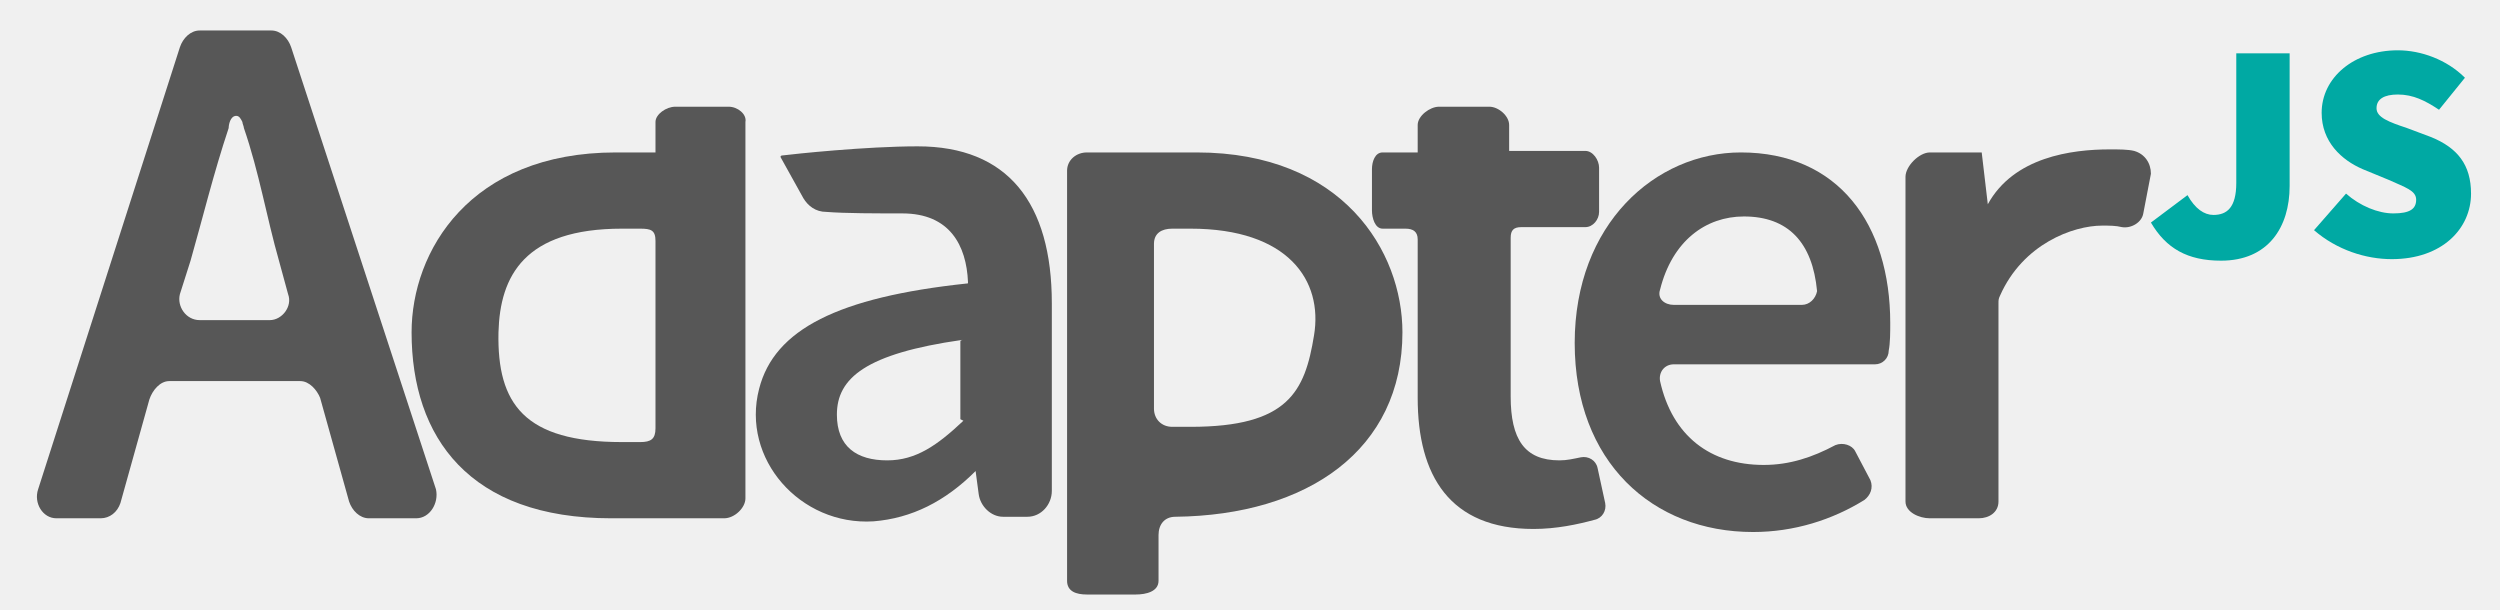
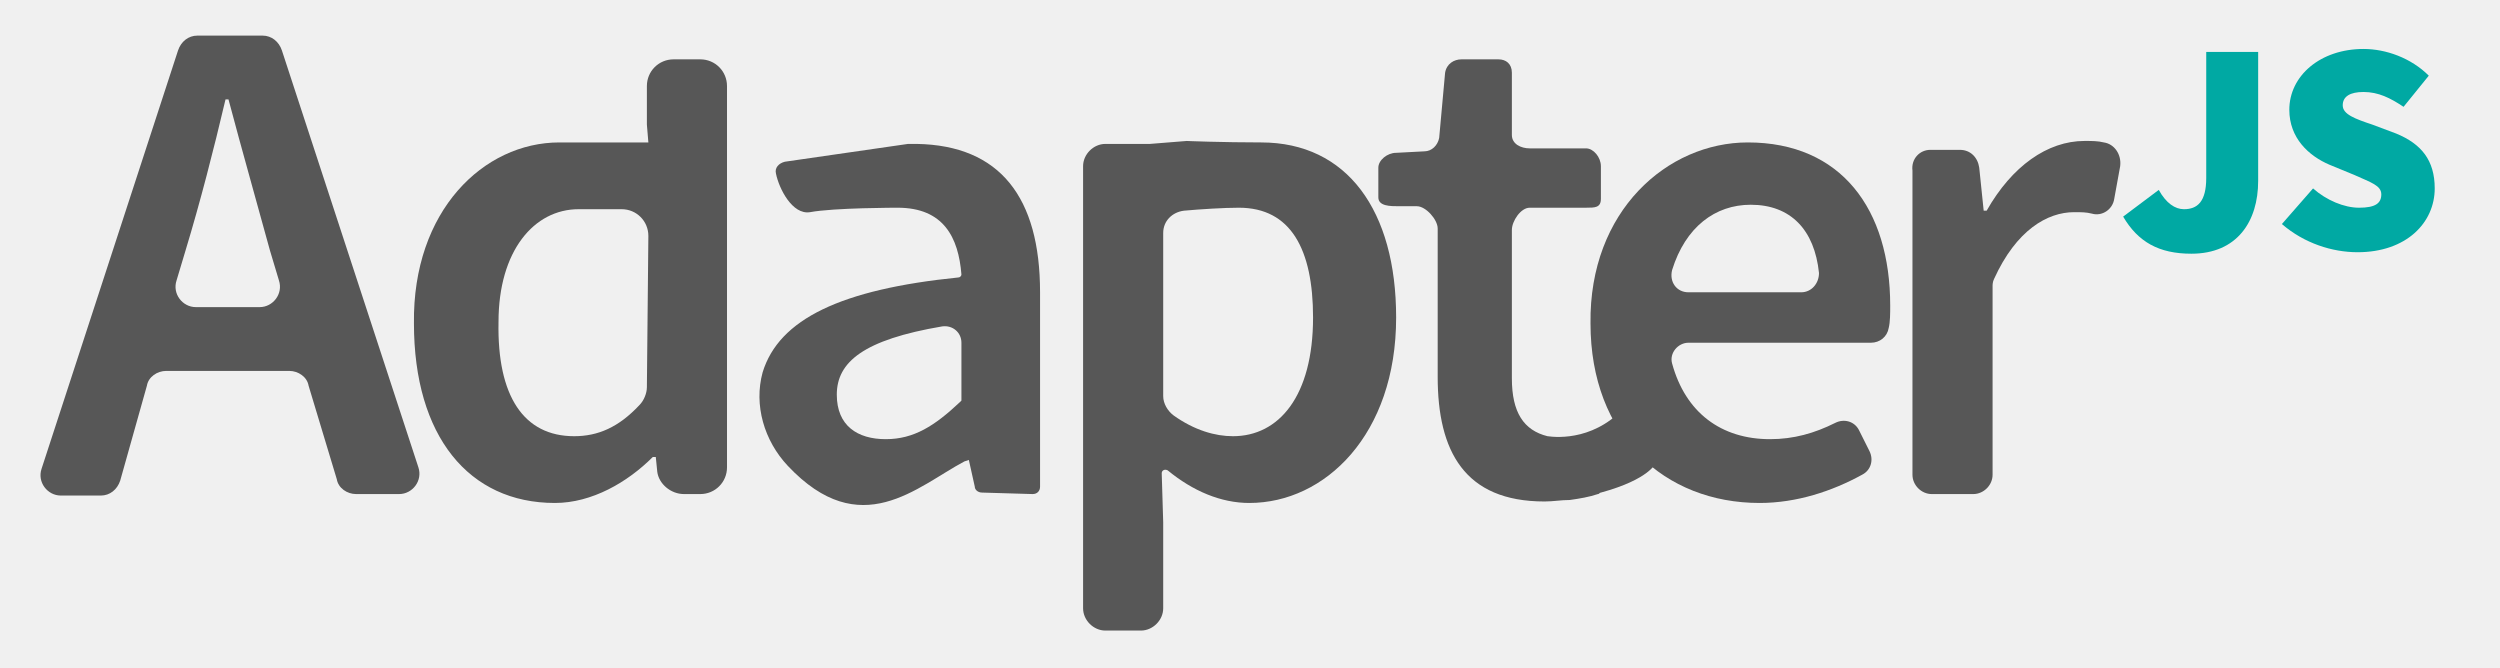
- <svg xmlns="http://www.w3.org/2000/svg" version="1.1" id="Layer_1" x="0px" y="0px" viewBox="0 0 164 40" style="enable-background:new 0 0 164 40;" xml:space="preserve">
+ <svg xmlns="http://www.w3.org/2000/svg" version="1.1" id="Layer_1" x="0px" y="0px" viewBox="0 0 168.5 45" style="enable-background:new 0 0 168.5 45;" xml:space="preserve">
  <style type="text/css">
+ 	.Drop_x0020_Shadow{fill:none;}
+ 	.Outer_x0020_Glow_x0020_5_x0020_pt{fill:none;}
+ 	.Blue_x0020_Neon{fill:none;stroke:#8AACDA;stroke-width:7;stroke-linecap:round;stroke-linejoin:round;}
+ 	.Chrome_x0020_Highlight{fill:url(#SVGID_1_);stroke:#FFFFFF;stroke-width:0.363;stroke-miterlimit:1;}
+ 	.Jive_GS{fill:#FFDD00;}
+ 	.Alyssa_GS{fill:#A6D0E4;}
+ 	.label_x002D_green{fill:#00A9A3;}
+ 	.skyway_x002D_dark{fill:#575757;}
	.st0{fill:#575757;}
- 	.label_x002D_green{fill:#00A9A3;}
</style>
+   <linearGradient id="SVGID_1_" gradientUnits="userSpaceOnUse" x1="-211" y1="-125" x2="-211" y2="-126">
+     <stop offset="0" style="stop-color:#656565" />
+     <stop offset="0.618" style="stop-color:#1B1B1B" />
+     <stop offset="0.629" style="stop-color:#545454" />
+     <stop offset="0.983" style="stop-color:#3E3E3E" />
+   </linearGradient>
  <g>
    <g>
-       <path class="label_x002D_green" d="M143.5,12.8c0.5,0.9,1.1,1.3,1.7,1.3c0.9,0,1.5-0.5,1.5-2.1V3.5h3.5v8.7c0,2.7-1.4,4.9-4.5,4.9    c-2.2,0-3.6-0.8-4.6-2.5L143.5,12.8z" />
-       <path class="label_x002D_green" d="M153.9,12.7c0.9,0.8,2.1,1.3,3.1,1.3c1.1,0,1.5-0.3,1.5-0.9c0-0.6-0.7-0.8-1.8-1.3l-1.7-0.7    c-1.4-0.6-2.7-1.8-2.7-3.7c0-2.3,2.1-4.1,5-4.1c1.5,0,3.2,0.6,4.4,1.8L160,7.2c-0.9-0.6-1.7-1-2.7-1c-0.9,0-1.4,0.3-1.4,0.9    c0,0.6,0.8,0.9,2,1.3l1.6,0.6c1.7,0.7,2.6,1.8,2.6,3.7c0,2.3-1.9,4.3-5.2,4.3c-1.7,0-3.6-0.6-5.1-1.9L153.9,12.7z" />
+       <path class="label_x002D_green" d="M145.5,12.8c0.5,0.9,1.1,1.3,1.7,1.3c0.9,0,1.5-0.5,1.5-2.1V3.5h3.5v8.7c0,2.7-1.4,4.9-4.5,4.9    c-2.2,0-3.6-0.8-4.6-2.5L145.5,12.8z" />
+       <path class="label_x002D_green" d="M155.9,12.7c0.9,0.8,2.1,1.3,3.1,1.3c1.1,0,1.5-0.3,1.5-0.9c0-0.6-0.7-0.8-1.8-1.3l-1.7-0.7    c-1.4-0.6-2.7-1.8-2.7-3.7c0-2.3,2.1-4.1,5-4.1c1.5,0,3.2,0.6,4.4,1.8L162,7.2c-0.9-0.6-1.7-1-2.7-1c-0.9,0-1.4,0.3-1.4,0.9    c0,0.6,0.8,0.9,2,1.3l1.6,0.6c1.7,0.7,2.6,1.8,2.6,3.7c0,2.3-1.9,4.3-5.2,4.3c-1.7,0-3.6-0.6-5.1-1.9L155.9,12.7z" />
    </g>
  </g>
+   <path class="st0" d="M19.5,25h-8.3c-0.6,0-1.2,0.4-1.3,1l-1.8,6.4c-0.2,0.6-0.7,1-1.3,1H4.1c-0.9,0-1.6-0.9-1.3-1.8L12,3.4  c0.2-0.6,0.7-1,1.3-1h4.4c0.6,0,1.1,0.4,1.3,1l9.2,28.1c0.3,0.9-0.4,1.8-1.3,1.8H24c-0.6,0-1.2-0.4-1.3-1L20.8,26  C20.7,25.4,20.1,25,19.5,25z M17.5,20.7c0.9,0,1.6-0.9,1.3-1.8l-0.6-2c-0.9-3.3-1.9-6.8-2.8-10.2h-0.2c-0.8,3.4-1.7,6.9-2.7,10.2  l-0.6,2c-0.3,0.9,0.4,1.8,1.3,1.8H17.5z" />
+   <path class="st0" d="M37.7,9.6c2.6,0,6,0,6,0l-0.1-1.2V5.8c0-1,0.8-1.8,1.8-1.8h1.8c1,0,1.8,0.8,1.8,1.8v25.7c0,1-0.8,1.8-1.8,1.8  h-1.1c-0.9,0-1.7-0.7-1.8-1.5l-0.1-1h-0.2c-1.7,1.7-4.1,3.1-6.6,3.1c-5.8,0-9.5-4.5-9.5-12.1C27.8,14.2,32.6,9.6,37.7,9.6z   M38.7,29.4c1.6,0,3-0.6,4.4-2.1c0.3-0.3,0.5-0.8,0.5-1.2l0.1-10.2c0-1-0.8-1.8-1.8-1.8c-1,0-2.2,0-2.9,0c-3,0-5.4,2.8-5.4,7.6  C33.5,26.7,35.3,29.4,38.7,29.4z" />
+   <path class="st0" d="M66.2,33.2c-0.3,0-0.5-0.2-0.5-0.4L65.3,31L65,31.1c-3.2,1.7-7,5.5-11.9,0.3c-1.6-1.7-2.3-4.1-1.7-6.3  c1.1-3.6,5.3-5.6,13.2-6.4c0.1,0,0.2-0.1,0.2-0.2C64.6,16,63.6,14,60.5,14c0,0-4.3,0-5.9,0.3c-1.2,0.2-2.1-1.6-2.3-2.6  c-0.1-0.4,0.2-0.7,0.6-0.8l8.3-1.2c0.2,0,0.4,0,0.6,0c5.6,0.1,8.3,3.6,8.3,10v13.1c0,0.3-0.2,0.5-0.5,0.5L66.2,33.2z M59.7,29.6  c1.9,0,3.3-0.9,5-2.5c0,0,0.1-0.1,0.1-0.1v-3.9c0-0.7-0.6-1.2-1.3-1.1c-5.3,0.9-7.1,2.4-7.1,4.6C56.4,28.7,57.8,29.6,59.7,29.6z" />
+   <path class="st0" d="M78.4,35.2V41c0,0.8-0.7,1.5-1.5,1.5h-2.4c-0.8,0-1.5-0.7-1.5-1.5V11.2c0-0.8,0.7-1.5,1.5-1.5h2.9  c0,0,0.1,0,0.1,0L80,9.5l0,0c-0.2,0,2.5,0.1,5,0.1c5.8,0,9.1,4.6,9.1,11.8c0,7.9-4.8,12.5-9.9,12.5c-1.9,0-3.8-0.8-5.5-2.2  c-0.2-0.1-0.4,0-0.4,0.2L78.4,35.2z M83.1,29.4c3.1,0,5.4-2.7,5.4-8c0-4.6-1.5-7.4-5-7.4c-1,0-2.6,0.1-3.7,0.2  c-0.8,0.1-1.4,0.7-1.4,1.5v11c0,0.5,0.3,1,0.7,1.3C80.5,29,81.9,29.4,83.1,29.4z" />
+   <path class="st0" d="M117.8,9.6c6.3,0,9.6,4.5,9.6,11c0,0.5,0,1.1-0.1,1.5c-0.1,0.6-0.6,1-1.2,1h-12.3c-0.7,0-1.3,0.7-1.1,1.4  c0.9,3.3,3.3,5.1,6.6,5.1c1.6,0,3-0.4,4.4-1.1c0.6-0.3,1.3-0.1,1.6,0.5l0.7,1.4c0.3,0.6,0.1,1.3-0.5,1.6c-2,1.1-4.4,1.9-6.9,1.9  c-6.4,0-11.4-4.5-11.4-12.1C107.1,14.2,112.4,9.6,117.8,9.6z M121.4,19.7c0.7,0,1.2-0.6,1.2-1.3c-0.3-2.9-1.9-4.6-4.6-4.6  c-2.4,0-4.4,1.5-5.3,4.4c-0.2,0.8,0.3,1.5,1.1,1.5H121.4z" />
+   <path class="st0" d="M130.1,10.1h2c0.7,0,1.2,0.5,1.3,1.2l0.3,2.9h0.2c1.7-3,4.1-4.7,6.6-4.7c0.5,0,0.9,0,1.3,0.1  c0.7,0.1,1.2,0.8,1.1,1.6l-0.4,2.2c-0.1,0.7-0.8,1.2-1.5,1c-0.4-0.1-0.7-0.1-1.2-0.1c-1.8,0-3.9,1.2-5.4,4.5  c-0.1,0.2-0.1,0.4-0.1,0.5V32c0,0.7-0.6,1.3-1.3,1.3h-2.8c-0.7,0-1.3-0.6-1.3-1.3V11.5C128.8,10.7,129.4,10.1,130.1,10.1z" />
+   <path class="st0" d="M111.6,31.2l-1.8-4.1c-2.1,2.6-4.8,2.4-5.5,2.3c-1.6-0.4-2.4-1.6-2.4-3.9v-10c0-0.6,0.6-1.5,1.2-1.5h3.8  c0.6,0,1,0,1-0.6v-2.2c0-0.6-0.5-1.2-1-1.2h-3.8c-0.6,0-1.2-0.3-1.2-0.9V4.9c0-0.6-0.4-0.9-0.9-0.9h-2.5c-0.5,0-1,0.3-1.1,0.9  L97,9.3c-0.1,0.5-0.5,0.9-1,0.9l-1.9,0.1c-0.6,0-1.2,0.5-1.2,1v2c0,0.6,0.8,0.6,1.4,0.6h1.2c0.6,0,1.4,0.9,1.4,1.5v10  c0,5,1.8,8.4,7.2,8.4c0.6,0,1.1-0.1,1.7-0.1l0,0c0,0,0,0,0,0c0.7-0.1,1.3-0.2,1.9-0.4c0.1,0,0.1-0.1,0.2-0.1  C111.2,32.3,111.6,31.2,111.6,31.2z" />
  <g>
-     <path class="st0" d="M19.1,3.1C18.9,2.5,18.4,2,17.8,2h-4.7c-0.6,0-1.1,0.5-1.3,1.1L2.5,32.1C2.2,33,2.8,34,3.7,34h2.9   c0.6,0,1.1-0.4,1.3-1l1.9-6.8c0.2-0.6,0.7-1.2,1.3-1.2h8.6c0.6,0,1.1,0.6,1.3,1.1l1.9,6.8c0.2,0.6,0.7,1.1,1.3,1.1h3.1   c0.9,0,1.5-1,1.3-1.9L19.1,3.1z M17.7,21h-4.6c-0.9,0-1.5-0.9-1.3-1.7l0.7-2.2c0.8-2.8,1.5-5.7,2.5-8.7v0c0,0,0,0,0,0c0,0,0,0,0,0   c0-0.2,0.1-0.8,0.5-0.8c0.2,0,0.3,0.2,0.4,0.4c0,0.1,0.1,0.3,0.1,0.4c0,0,0,0,0,0v0c1,2.9,1.5,5.9,2.3,8.7l0.6,2.2   C19.2,20.1,18.5,21,17.7,21z" />
-     <path class="st0" d="M78.5,10h-7.2c-0.7,0-1.3,0.5-1.3,1.2v22.7v4.2c0,0.7,0.6,0.9,1.3,0.9h3.2c0.7,0,1.5-0.2,1.5-0.9v-3   c0-0.7,0.4-1.2,1.1-1.2C85.8,33.8,92,29.5,92,21.8C92,16.5,88.1,10,78.5,10z M86.2,22c-0.6,3.7-1.7,6-8.1,6h-1.2   c-0.7,0-1.2-0.5-1.2-1.2l0-10.8c0-0.7,0.5-1,1.2-1h1.2C84.5,15,86.8,18.4,86.2,22z" />
-     <path class="st0" d="M60.2,9.6c-3.4,0-8.1,0.5-8.9,0.6c-0.1,0-0.1,0.1-0.1,0.1l1.5,2.7c0.3,0.5,0.8,0.9,1.5,0.9   c1.2,0.1,3.4,0.1,5,0.1c3.1,0,4.2,2.1,4.3,4.5c0,0.1,0,0.1-0.1,0.1c-8.4,0.9-12.6,3-13.6,6.9c-1.2,4.6,2.7,9,7.5,8.7   c2.5-0.2,4.7-1.3,6.7-3.3H64l0.2,1.5c0.1,0.8,0.8,1.5,1.6,1.5h1.6c0.9,0,1.6-0.8,1.6-1.7V19.9C69,13.3,66.1,9.6,60.2,9.6z M63,27.5   c0,0,0.2,0.1,0.2,0.1c-1.7,1.6-3.1,2.6-5,2.6c-2,0-3.3-0.9-3.3-3c0-2.4,1.9-4,8.2-4.9c0.1,0-0.1,0-0.1,0.1V27.5z" />
-     <path class="st0" d="M104.8,30.7c-0.1-0.5-0.6-0.8-1.1-0.7c-0.5,0.1-0.9,0.2-1.4,0.2c-2.3,0-3.2-1.4-3.2-4.2v-5.3v-5.1   c0-0.5,0.2-0.7,0.7-0.7h4.2c0.5,0,0.9-0.5,0.9-1l0-2.9c0-0.5-0.4-1.1-0.9-1.1h-5H99V8.2C99,7.6,98.3,7,97.7,7h-3.3   C93.8,7,93,7.6,93,8.2V10h-2.3c-0.5,0-0.7,0.6-0.7,1.1v2.7c0,0.5,0.2,1.2,0.7,1.2h1.5c0.5,0,0.8,0.2,0.8,0.7v10.4   c0,5.1,2.1,8.6,7.6,8.6c1.5,0,2.9-0.3,4-0.6c0.5-0.1,0.8-0.6,0.7-1.1L104.8,30.7z" />
-     <path class="st0" d="M114.2,10c-5.6,0-10.9,4.7-10.9,12.5c0,7.8,5.1,12.4,11.7,12.4c2.7,0,5.2-0.8,7.3-2.1c0.4-0.3,0.6-0.8,0.4-1.3   l-1-1.9c-0.2-0.4-0.8-0.6-1.3-0.4c-1.5,0.8-3,1.3-4.7,1.3c-3.5,0-6-1.9-6.8-5.5c-0.1-0.6,0.3-1.1,0.9-1.1h13.2   c0.5,0,0.9-0.4,0.9-0.9c0.1-0.5,0.1-1.2,0.1-1.8C124,14.7,120.6,10,114.2,10z M118.2,20h-8.4c-0.6,0-1.1-0.4-0.9-1   c0.8-3.2,3-4.8,5.5-4.8c2.9,0,4.5,1.7,4.8,4.9C119.1,19.6,118.7,20,118.2,20z" />
-     <path class="st0" d="M140,9.9c-0.4-0.1-1-0.1-1.6-0.1c-2.5,0-6.3,0.5-8,3.6L130,10h-3.4c-0.7,0-1.6,0.9-1.6,1.6v21.3   c0,0.7,0.9,1.1,1.6,1.1h3.2c0.7,0,1.3-0.4,1.3-1.1v-13c0-0.2,0-0.3,0.1-0.5c1.5-3.4,4.8-4.6,6.7-4.6c0.5,0,0.9,0,1.3,0.1   c0.6,0.1,1.3-0.3,1.4-0.9l0.5-2.6C141.1,10.7,140.7,10.1,140,9.9z" />
-     <path class="st0" d="M47.8,7h-3.5C43.7,7,43,7.5,43,8v2h-2.6C30.8,10,27,16.5,27,21.8C27,28.7,30.8,34,40.1,34h7.4   c0.7,0,1.4-0.7,1.4-1.3V20v-8.7V8C49,7.5,48.4,7,47.8,7z M43,28.1c0,0.7-0.3,0.9-1,0.9h-1.2c-6.4,0-8.2-2.5-8.1-7.2   c0.1-3.7,1.7-6.8,8.1-6.8H42c0.7,0,1,0.1,1,0.8V20V28.1z" />
-   </g>
+ </g>
+   <g>
+ </g>
+   <g>
+ </g>
+   <g>
+ </g>
+   <g>
+ </g>
+   <g>
+ </g>
+   <g>
+ </g>
+   <g>
+ </g>
+   <g>
+ </g>
+   <g>
+ </g>
+   <g>
+ </g>
+   <g>
+ </g>
+   <g>
+ </g>
+   <g>
+ </g>
+   <g>
+ </g>
+   <g>
+ </g>
</svg>
